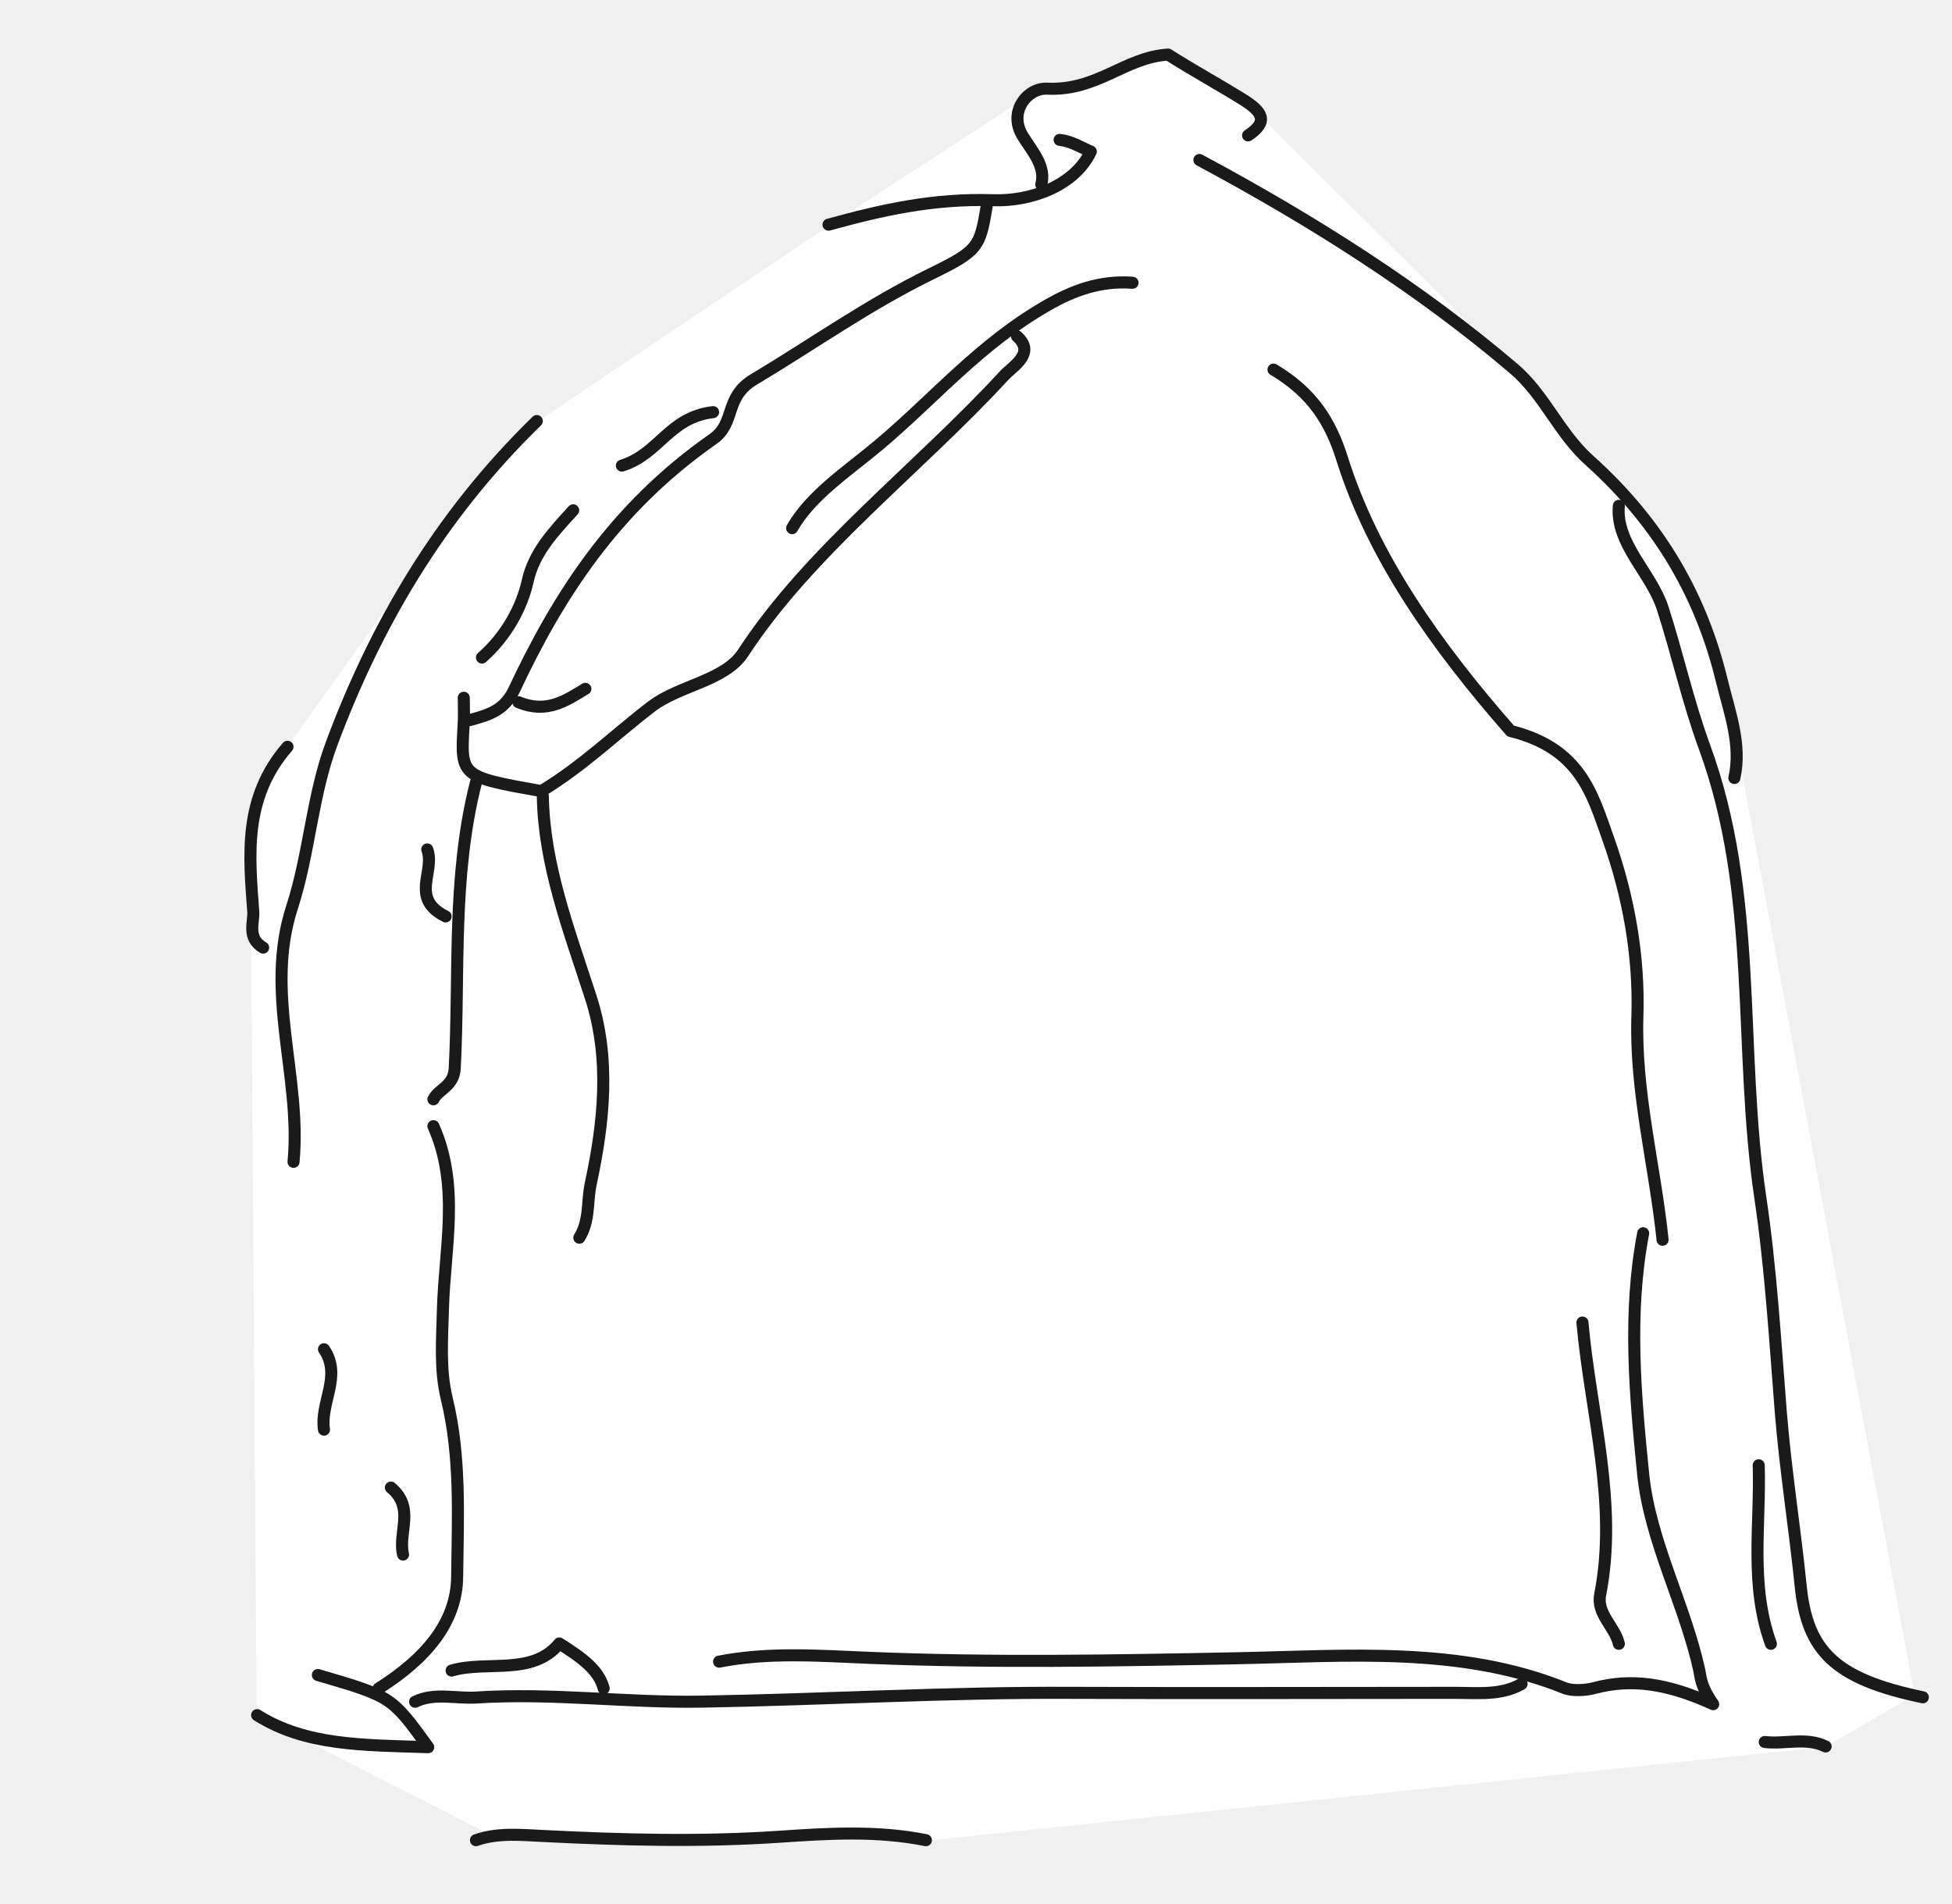
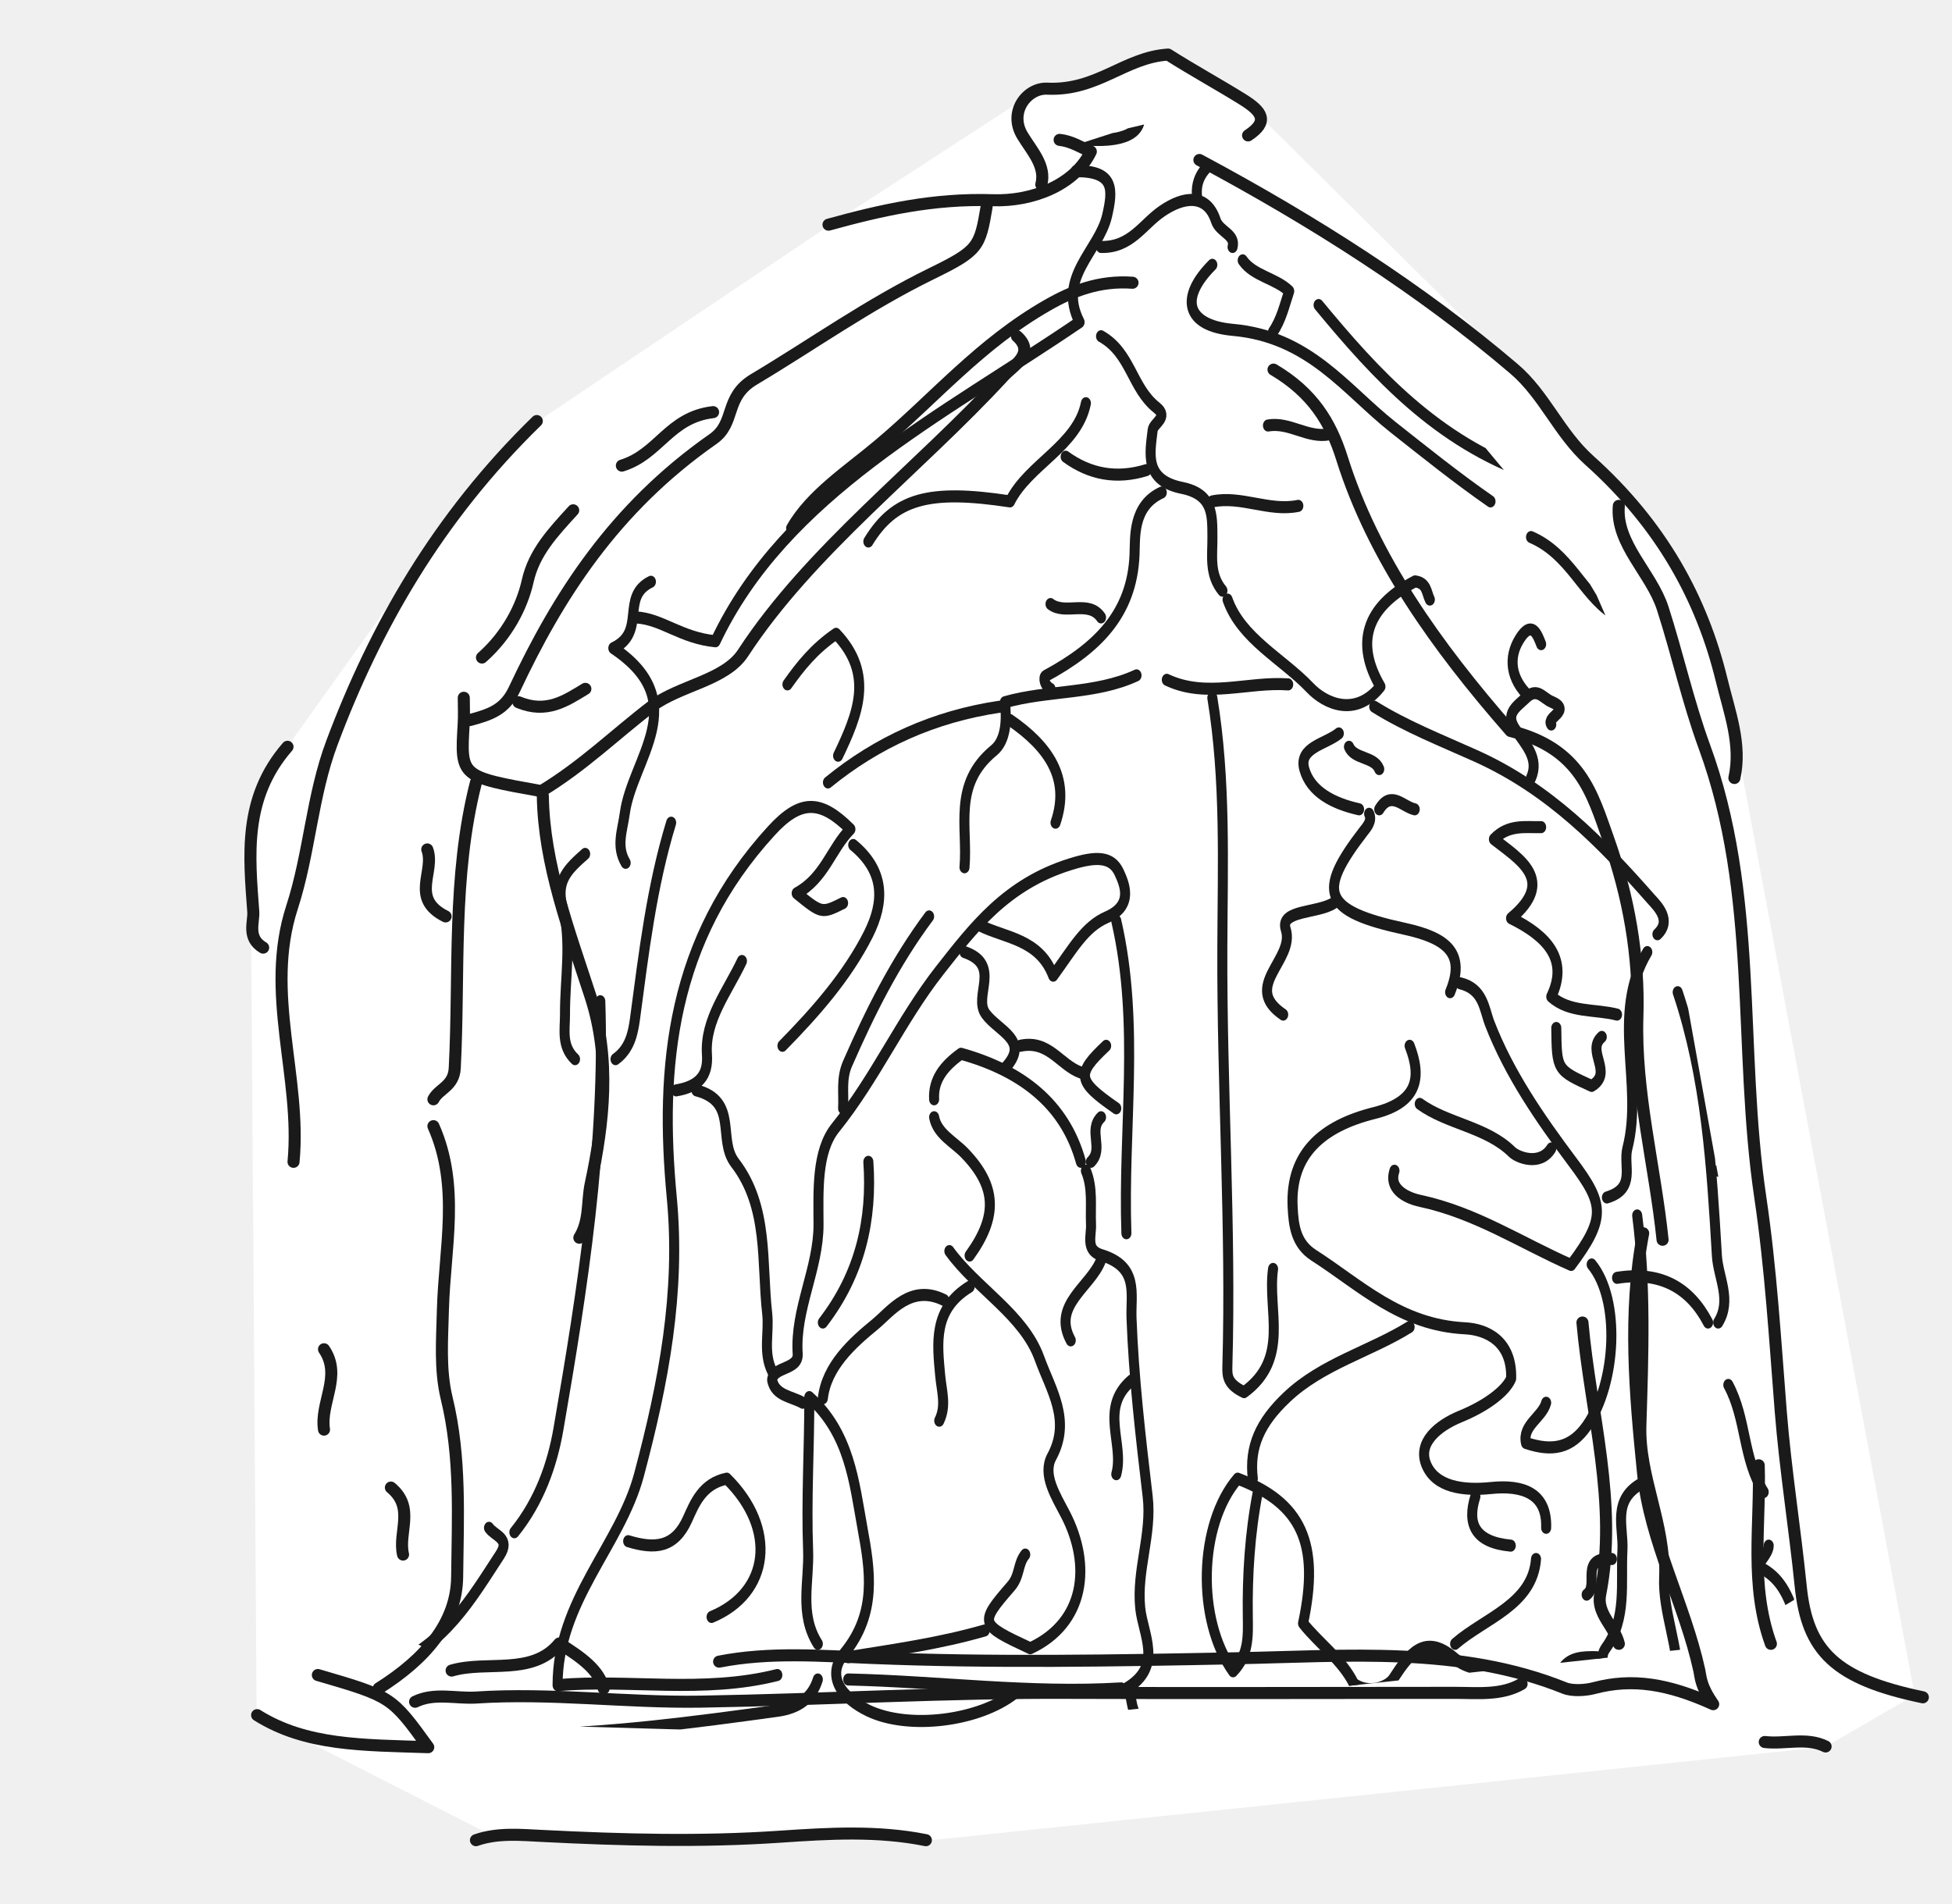
<svg xmlns="http://www.w3.org/2000/svg" viewBox="1490 222 162 158" overflow="visible">
  <polygon fill="#fff" points="1510.8,293.3 1510.9,291.3 1511.2,289.3 1511.8,287.4 1512.7,285.6 1526.7,266.0 1527.9,264.4 1530.4,261.3 1533.1,258.4 1534.6,257.0 1559.0,240.6 1575.0,230.2 1576.8,229.4 1584.4,227.1 1586.3,226.6 1588.1,227.2 1593.2,230.3 1616.1,253.0 1617.4,254.5 1626.5,265.1 1627.7,266.7 1628.8,268.4 1629.8,270.1 1630.6,271.9 1631.4,273.8 1632.1,275.7 1632.7,277.6 1633.2,279.5 1633.7,281.5 1648.9,362.7 1641.5,367.0 1566.8,374.8 1542.9,374.7 1538.9,374.6 1530.9,374.4 1511.3,364.4" />
+   <clipPath id="port5-opening">
+     <polygon points="1520.2,292.3 1520.2,290.5 1520.5,288.7 1521.0,287.0 1521.8,285.4 1533.8,267.7 1534.9,266.3 1537.0,263.5 1539.3,260.9 1540.6,259.6 1561.6,244.9 1575.4,235.5 1576.9,234.8 1583.4,232.7 1585.1,232.3 1586.6,232.8 1591.0,235.6 1610.7,256.0 1611.8,257.4 1619.7,266.9 1620.7,268.4 1621.6,269.9 1622.5,271.4 1623.2,273.0 1623.9,274.7 1624.5,276.5 1625.0,278.2 1625.4,279.9 1625.8,281.7 1638.9,354.8 1632.6,358.6 1568.3,365.6 1547.8,365.6 1544.3,365.5 1537.4,365.3 1520.6,356.3" />
+   </clipPath>
+   <g clip-path="url(#port5-opening)">
+     <g transform="translate(1577.6 0) scale(0.832 1) translate(-1307.5 0)">
+       <path style="stroke:#1a1a1a;stroke-linecap:round;stroke-linejoin:round;fill:none" d="M1323.14,279.92c1.36,6.88,1.03,13.82,1,20.74-.06,11.61.9,23.21.5,34.82-.02.76.03,1.43,1.67,2.08,4.61-2.79,2.3-6.78,2.89-10.23" />
+       <path style="stroke:#1a1a1a;stroke-linecap:round;stroke-linejoin:round;fill:none" d="M1309.52,236.21c3.87-.03,3.73,1.51,3.12,3.71-.81,2.9-5.01,5.11-2.74,8.82-13.72,7.78-29.34,14.19-36.32,26.49-3.47-.28-5.35-1.87-7.95-1.98" />
+       <path style="stroke:#1a1a1a;stroke-linecap:round;stroke-linejoin:round;fill:none" d="M1262.09,305.11c.48,11.96-1.73,23.77-4.18,35.54-.61,2.93-1.9,5.98-4.39,8.54" />
+       <path style="stroke:#1a1a1a;stroke-linecap:round;stroke-linejoin:round;fill:none" d="M1283.79,361.41c-.57,1.52-1.89,2.36-4.04,2.6-8.37.96-16.86,1.9-25.23,1.98-7.32.06-14.69-1.64-22.18-2.12-5.67-.36-11.09.83-16.66.5" />
+       <path style="stroke:#1a1a1a;stroke-linecap:round;stroke-linejoin:round;fill:none" d="M1296.91,325.85c2.72,3.13,7.41,5.27,8.99,8.91,1.12,2.59,3.2,5.13,1.22,8.17-.95,1.48.4,3.23,1.37,4.78,2.61,4.2,1.98,8.98-3.51,11.11-5.03-1.96-5.17-2.04-1.93-5.14.92-.88.66-1.86,1.43-2.64" />
+       <path style="stroke:#1a1a1a;stroke-linecap:round;stroke-linejoin:round;fill:none" d="M1286.31,296.96c-2.13.88-2.13.88-4.63-.81,2.8-1.29,3.41-3.66,5.36-5.32-2.96-2.45-4.97-2.52-7.89.14-9.96,9.05-11.17,19.54-9.93,30.43.9,7.88-.81,15.36-3.27,23.03-1.9,5.9-8.12,10.42-8.12,17.45,7.12-.51,14.52.71,21.92-.84" />
+       <path style="stroke:#1a1a1a;stroke-linecap:round;stroke-linejoin:round;fill:none" d="M1342.82,308.81c1.25,2.68.77,4.69-3.52,5.58-5.24,1.09-8.39,3.41-8.15,7.76.09,1.61.32,3.09,2.11,4.05,4.65,2.48,8.61,5.79,15.1,6.06,2.09.09,4.69,1.03,4.59,4.16-.52,1.05-2.48,2.28-5.07,3.16-2.25.77-4.31,2.19-3.39,4.01.94,1.85,3.66,2.16,6.41,1.93,3.21-.28,5.65.42,5.54,3.3" />
+       <path style="stroke:#1a1a1a;stroke-linecap:round;stroke-linejoin:round;fill:none" d="M1310.53,319.18c.72,1.45.43,2.96.51,4.45.06.91-.58,2.15,1.02,2.55,3.78.96,2.93,3.2,3.02,5.23.22,4.95.91,9.89,1.61,14.8.45,3.17-1.13,6.13-.74,9.28.27,2.19,2.32,4.83-1.38,6.66,1,.87-.2,2.78,3.03,2.66,6.71-.23,13.45-.07,20.18-.07" />
+       <path style="stroke:#1a1a1a;stroke-linecap:round;stroke-linejoin:round;fill:none" d="M1299.93,298.81c2.56,1.07,5.95,1.12,7.34,4.18,1.93-2.2,3.12-4.05,5.33-4.85,2.78-1,1.71-2.86,1.25-3.71-.74-1.34-2.27-1.38-4.95-.67-6.32,1.66-9.57,5.21-12.94,8.78-3.9,4.14-6.38,8.9-10.41,13.07-1.91,1.97-1.7,5.28-1.69,8.02.01,3.68-2.37,7.06-2.08,10.74.11,1.36-2.43,1.03-2.55,2.18.29,1.31,1.94,1.36,3.05,1.89" />
+       <path style="stroke:#1a1a1a;stroke-linecap:round;stroke-linejoin:round;fill:none" d="M1373.6,284.73c4.41,1.67,9.7,2.15,14.08,5.45-6.76,3-3.92,8.3-6.43,12.36-.52.85-1.2,1.67-1.6,2.57" />
+       <path style="stroke:#1a1a1a;stroke-linecap:round;stroke-linejoin:round;fill:none" d="M1283.79,358.45c-1.89-2.49-.84-5.19-.97-7.78-.19-4.2.13-8.4.12-12.7,4.03,3.03,4.47,7.05,5.3,10.86.77,3.51,1.48,7.07-1.82,10.42-1.83,1.86-.3,3.67,2.41,4.75,4,1.59,11.01.89,14.64-1.48" />
+       <path style="stroke:#1a1a1a;stroke-linecap:round;stroke-linejoin:round;fill:none" d="M1271.68,312.51c4.23.92,2.06,4.08,3.85,6.02,3.37,3.66,2.63,8.25,3.21,12.51.21,1.6-.44,3.25.51,4.81" />
+       <path style="stroke:#1a1a1a;stroke-linecap:round;stroke-linejoin:round;fill:none" d="M1341.31,319.18c-.66,1.65,1.49,2.31,2.55,2.5,5.58.99,10.09,3.5,15.07,5.32,3.54-3.93,3.28-5.08.11-8.59-3.23-3.59-6.29-7.29-8.22-11.43-.57-1.22-.63-2.89-2.95-3.36" />
+       <path style="stroke:#1a1a1a;stroke-linecap:round;stroke-linejoin:round;fill:none" d="M1355.43,362.15c6.78.49,13.49-.55,20.4,1.91,4.08,1.45,10.2.78,15.43.72,1.68-.02,3.66-.65,5.04.71" />
+       <path style="stroke:#1a1a1a;stroke-linecap:round;stroke-linejoin:round;fill:none" d="M1376.12,279.18c.01-2.01-1.88-3.23-3.91-2.43-1.45.57-3.49,2.09-2.21,4.3,4.46,7.7,7.67,15.67,8.64,24.06" />
+       <path style="stroke:#1a1a1a;stroke-linecap:round;stroke-linejoin:round;fill:none" d="M1380.16,324.37c-.29,5.77,2.17,11.32,2.44,17.04.03.85.45,1.62.26,2.61-.77,4.06,1.6,5.84,7.39,6.28" />
+       <path style="stroke:#1a1a1a;stroke-linecap:round;stroke-linejoin:round;fill:none" d="M1267.14,270.29c-3.09,1.24-.4,4.17-3.75,5.51,8.01,4.47,1.86,9.18,1.14,13.74-.23,1.41-.88,2.72.09,4.08" />
+       <path style="stroke:#1a1a1a;stroke-linecap:round;stroke-linejoin:round;fill:none" d="M1318.1,262.88c-2.94,1.12-2.64,3.75-2.72,5.19-.25,4.89-3.72,7.72-8.85,10.03-.28.12-.14.81.47,1.08" />
+       <path style="stroke:#1a1a1a;stroke-linecap:round;stroke-linejoin:round;fill:none" d="M1287.32,292.14c3.17,2.18,3.13,4.72,1.51,7.41-2.1,3.46-5.22,6.42-8.57,9.26" />
+       <path style="stroke:#1a1a1a;stroke-linecap:round;stroke-linejoin:round;fill:none" d="M1333.74,247.32c5.73,5.77,11.78,11.29,21.19,14.07" />
+       <path style="stroke:#1a1a1a;stroke-linecap:round;stroke-linejoin:round;fill:none" d="M1365.52,322.89c.89,5.79.64,11.61.42,17.4-.17,4.32,2.51,8.26,2.27,12.61-.16,2.92,1.53,5.85,1.35,8.88" />
+       <path style="stroke:#1a1a1a;stroke-linecap:round;stroke-linejoin:round;fill:none" d="M1250.99,348.82c.56.68,2.18.86,1.09,2.25-2.88,3.67-5.42,7.36-11.09,9.36-1.46.52-4.03,1.27-4.12,3.2" />
+       <path style="stroke:#1a1a1a;stroke-linecap:round;stroke-linejoin:round;fill:none" d="M1342.82,332.15c-3.97,2.05-8.73,3.05-12.25,5.83-2.64,2.08-3.77,4.09-3.39,6.76" />
+       <path style="stroke:#1a1a1a;stroke-linecap:round;stroke-linejoin:round;fill:none" d="M1294.89,298.07c-3.42,3.81-5.89,7.96-8.13,12.21-.67,1.27-.36,2.48-.45,3.72" />
+       <path style="stroke:#1a1a1a;stroke-linecap:round;stroke-linejoin:round;fill:none" d="M1323.14,243.98c-3.23,2.68-2.73,5.04,2.04,5.4,7.65.57,11.23,4.94,15.97,8.07,3.2,2.1,6.36,4.22,9.74,6.17" />
+       <path style="stroke:#1a1a1a;stroke-linecap:round;stroke-linejoin:round;fill:none" d="M1313.56,298.44c2.38,8.6.65,17.28,1.01,25.93" />
+       <path style="stroke:#1a1a1a;stroke-linecap:round;stroke-linejoin:round;fill:none" d="M1369.56,304.36c2.87,7.14,3.39,14.52,3.91,21.86.13,1.82,1.52,3.7.13,5.56" />
+       <path style="stroke:#1a1a1a;stroke-linecap:round;stroke-linejoin:round;fill:none" d="M1327.68,345.85c-.8,3.43-1.06,6.9-1,10.37.03,1.59.1,3.17-1.47,4.51-3.69-4.29-3.44-12.21.46-15.99,6.37,2.03,8.22,5.37,6.52,12.01,1.57,1.65,3.91,3.03,5.08,5.03" />
+       <path style="stroke:#1a1a1a;stroke-linecap:round;stroke-linejoin:round;fill:none" d="M1337.78,362.52c.69.83.21,2.35,2.52,2.23,11.27-.62,22.53,1.09,33.8,0" />
+       <path style="stroke:#1a1a1a;stroke-linecap:round;stroke-linejoin:round;fill:none" d="M1366.53,301.03c-3.72,5.23-.34,10.93-1.99,16.3-.44,1.44.91,3.33-2.04,4.07" />
+       <path style="stroke:#1a1a1a;stroke-linecap:round;stroke-linejoin:round;fill:none" d="M1374.1,305.85c1.63.12,1.38,1.28,1.43,1.85.25,3.33-1.04,6.66.05,10.01.33,1.01-.55,1.53-1.98,1.47" />
+       <path style="stroke:#1a1a1a;stroke-linecap:round;stroke-linejoin:round;fill:none" d="M1360.98,326.96c2.88,2.92,2.48,9.8-.45,13.36-1.6,1.94-3.54,2.17-6.1,1.46-.4-1.46,1.62-2.13,2.01-3.34" />
+       <path style="stroke:#1a1a1a;stroke-linecap:round;stroke-linejoin:round;fill:none" d="M1269.16,290.29c-1.96,5.34-2.73,10.82-3.61,16.29-.19,1.14-.49,2.48-1.94,3.34" />
+       <path style="stroke:#1a1a1a;stroke-linecap:round;stroke-linejoin:round;fill:none" d="M1339.29,280.66c3.15,1.64,6.67,2.79,10.09,4.07,7.38,2.75,12.61,7.25,17.55,11.92.62.57,2.07,1.76.61,2.9" />
+       <path style="stroke:#1a1a1a;stroke-linecap:round;stroke-linejoin:round;fill:none" d="M1301.95,280.66c-6.59.81-12.27,2.97-17.15,6.29" />
+       <path style="stroke:#1a1a1a;stroke-linecap:round;stroke-linejoin:round;fill:none" d="M1260.58,292.88c-1.68,1.24-2.98,2.21-2.24,4.48.92,2.81.21,5.89.23,8.86,0,1.27-.37,2.62,1,3.7" />
+       <path style="stroke:#1a1a1a;stroke-linecap:round;stroke-linejoin:round;fill:none" d="M1264.87,349.93c2.71.69,4.65.52,5.92-1.82.7-1.29,1.48-2.97,3.92-3.37,5.03,4.13,4.33,9.46-1.52,11.48" />
+       <path style="stroke:#1a1a1a;stroke-linecap:round;stroke-linejoin:round;fill:none" d="M1288.83,318.44c.4,4.8-.8,9.3-4.54,13.34" />
+       <path style="stroke:#1a1a1a;stroke-linecap:round;stroke-linejoin:round;fill:none" d="M1286.82,361.41c9.08.17,18.12,1.2,27.24.74" />
+       <path style="stroke:#1a1a1a;stroke-linecap:round;stroke-linejoin:round;fill:none" d="M1305.48,234.72c1.66-1.42,3.93-1.12,6.06-1.1,3.64.05,5.29-1.06,3.93-3.31-2.05-3.37.16-5.4,3.23-7.48,3.51,2.53,1.96,5.96,2.53,8.61,2.26,1.8,4.66-1.41,6.82,1.12-1.74,2-6.96,2.44-6.42,5.87" />
+       <path style="stroke:#1a1a1a;stroke-linecap:round;stroke-linejoin:round;fill:none" d="M1315.58,278.06c-4.11,1.59-8.84,1.21-13.13,2.23.2,1.43.13,3.16-1.1,4-4.14,2.83-2.58,6.38-2.93,9.7" />
+       <path style="stroke:#1a1a1a;stroke-linecap:round;stroke-linejoin:round;fill:none" d="M1295.39,314.74c.31,1.37,1.93,2.02,3.03,2.96,3.21,2.76,3.35,5.25.51,8.52" />
+       <path style="stroke:#1a1a1a;stroke-linecap:round;stroke-linejoin:round;fill:none" d="M1371.58,276.58c-2.88-3.18-5.66-6.45-5.99-10.37-.22-2.61-2.43-.72-3.6-1.11" />
+       <path style="stroke:#1a1a1a;stroke-linecap:round;stroke-linejoin:round;fill:none" d="M1357.45,307.33c.05,3.49.05,3.49,3.53,4.81,2.24-1.1-.62-2.89,1.01-4.07" />
+       <path style="stroke:#1a1a1a;stroke-linecap:round;stroke-linejoin:round;fill:none" d="M1300.44,357.34c-4.44,1.07-9.04,1.61-13.62,2.22" />
+       <path style="stroke:#1a1a1a;stroke-linecap:round;stroke-linejoin:round;fill:none" d="M1296.4,329.92c-3.32-1.38-5.32.92-6.88,2-2.32,1.58-4.86,3.49-5.23,6.15" />
+       <path style="stroke:#1a1a1a;stroke-linecap:round;stroke-linejoin:round;fill:none" d="M1338.78,289.55c.34.58-.23,1.11-.55,1.45-4.7,5.07-4.1,6.62,4.11,8.1,4.29.78,6.08,2.08,4.52,5.26" />
+       <path style="stroke:#1a1a1a;stroke-linecap:round;stroke-linejoin:round;fill:none" d="M1298.93,328.81c-3.69,1.88-3.22,4.74-2.93,7.41.14,1.26.63,2.47-.1,3.71" />
+       <path style="stroke:#1a1a1a;stroke-linecap:round;stroke-linejoin:round;fill:none" d="M1356.95,317.33c-1.11,1.49-3.36.75-3.92.29-2.54-2.08-6.43-2.32-9.2-3.99" />
+       <path style="stroke:#1a1a1a;stroke-linecap:round;stroke-linejoin:round;fill:none" d="M1275.21,372.52c-.93-1.46-2.85-.85-4.01-.65-2.85.5-5.46.25-8.1-.46" />
+       <path style="stroke:#1a1a1a;stroke-linecap:round;stroke-linejoin:round;fill:none" d="M1324.66,271.77c1.37,3.24,5.46,4.9,8.22,7.31,1.51,1.33,4.56,2.5,7.03-.09-2.47-3.53-1.56-6.55,3.45-8.73,1.2.12,1.13.93,1.48,1.51" />
+       <path style="stroke:#1a1a1a;stroke-linecap:round;stroke-linejoin:round;fill:none" d="M1374.61,336.96c1.83,2.82,1.43,6.13,3.53,8.89" />
+       <path style="stroke:#1a1a1a;stroke-linecap:round;stroke-linejoin:round;fill:none" d="M1302.96,281.77c3.81,2.18,6.06,4.81,4.54,8.52" />
+       <path style="stroke:#1a1a1a;stroke-linecap:round;stroke-linejoin:round;fill:none" d="M1394.28,349.93c-.09,1.23-1.3,2.6.04,3.67,3.41,2.73,2.16,4.95-1.06,7.05,1.34,1.06,2.98,1.8,4.56,2.61" />
+       <path style="stroke:#1a1a1a;stroke-linecap:round;stroke-linejoin:round;fill:none" d="M1310.53,255.47c-.85,3.55-5.74,5.08-7.57,8.15-8.13-1.03-11.51-.23-14.13,3.33" />
+       <path style="stroke:#1a1a1a;stroke-linecap:round;stroke-linejoin:round;fill:none" d="M1355.43,351.41c-.35,3.79-5.07,4.88-8.07,7.04" />
+       <path style="stroke:#1a1a1a;stroke-linecap:round;stroke-linejoin:round;fill:none" d="M1315.07,336.59c-3.25,2.31-.68,5.22-1.51,7.78" />
+       <path style="stroke:#1a1a1a;stroke-linecap:round;stroke-linejoin:round;fill:none" d="M1295.39,313.25c-.11-1.58.93-2.74,2.68-3.78,6.1,1.42,10.38,4.2,11.96,8.97" />
+       <path style="stroke:#1a1a1a;stroke-linecap:round;stroke-linejoin:round;fill:none" d="M1378.64,350.3c0,.71-1.35,1.62-.95,1.78,4.32,1.7,2.77,6.18,7.01,7.85" />
+       <path style="stroke:#1a1a1a;stroke-linecap:round;stroke-linejoin:round;fill:none" d="M1366.03,345.11c-3.07,1.38-1.86,3.63-1.98,5.56-.18,2.76.46,5.66-1.64,8.11-1.17,1.37,1.15,1.95.59,3" />
+       <path style="stroke:#1a1a1a;stroke-linecap:round;stroke-linejoin:round;fill:none" d="M1379.15,305.85c-.71,2.44-1.35,4.89-1.01,7.4" />
+       <path style="stroke:#1a1a1a;stroke-linecap:round;stroke-linejoin:round;fill:none" d="M1355.94,290.66c-1.58.03-3.25-.25-4.71,1,2.57,1.68,6.21,3.42,1.71,6.56,3.66,1.5,5.75,3.46,4.01,6.51,1.83,1.35,4.36,1.02,6.56,1.49" />
+       <path style="stroke:#1a1a1a;stroke-linecap:round;stroke-linejoin:round;fill:none" d="M1312.04,249.91c2.99,1.4,3.05,4.28,5.55,5.93,1.23.81-.32,1.27-.4,1.86-.27,1.93-.87,4.16,2.93,4.8,3.15.53,3.01,2.32,3.03,4.08.02,1.52-.35,3.09,1,4.45" />
+       <path style="stroke:#1a1a1a;stroke-linecap:round;stroke-linejoin:round;fill:none" d="M1354.93,266.58c3.84,1.38,5.1,4.65,8.01,6.27,2.99.14,1.4-1.71,2.58-2.19" />
+       <path style="stroke:#1a1a1a;stroke-linecap:round;stroke-linejoin:round;fill:none" d="M1326.17,243.61c1.06,1.29,3.3,1.48,4.64,2.56-.47,1.18-.78,2.34-1.61,3.37" />
+       <path style="stroke:#1a1a1a;stroke-linecap:round;stroke-linejoin:round;fill:none" d="M1325.16,242.5c.33-1.04-1.3-1.25-1.67-2.19-.89-2.25-3.18-2.04-5.39-.77-1.92,1.1-3.09,3.02-6.06,2.96" />
+       <path style="stroke:#1a1a1a;stroke-linecap:round;stroke-linejoin:round;fill:none" d="M1308.51,259.91c2.41,1.46,5.09,1.88,8.07,1.11" />
+       <path style="stroke:#1a1a1a;stroke-linecap:round;stroke-linejoin:round;fill:none" d="M1353.92,363.63c.14-.79,1.91-1.5.94-2.17-2.03-1.39-5.24-.15-7.6-1.83-2.99-2.13-4.55-.22-6.08,1.73-.53.68-2.39,1.3-3.91.42" />
+       <path style="stroke:#1a1a1a;stroke-linecap:round;stroke-linejoin:round;fill:none" d="M1280.76,278.81c1.28-1.5,2.65-2.95,4.85-4.2,3.85,3.35,2.15,6.73.2,10.12" />
+       <path style="stroke:#1a1a1a;stroke-linecap:round;stroke-linejoin:round;fill:none" d="M1276.22,301.77c-1.43,2.53-3.73,4.88-3.49,7.78.14,1.74-.83,2.65-3.07,2.96" />
+       <path style="stroke:#1a1a1a;stroke-linecap:round;stroke-linejoin:round;fill:none" d="M1349.38,346.22c-.88,2.32.01,3.81,3.53,4.08" />
+       <path style="stroke:#1a1a1a;stroke-linecap:round;stroke-linejoin:round;fill:none" d="M1330.71,278.81c-4.03-.24-8.15,1.18-12.11-.38" />
+       <path style="stroke:#1a1a1a;stroke-linecap:round;stroke-linejoin:round;fill:none" d="M1372.59,331.78c-1.8-2.86-4.68-4.29-9.08-3.71" />
+       <path style="stroke:#1a1a1a;stroke-linecap:round;stroke-linejoin:round;fill:none" d="M1312.04,326.59c-1,2.22-4.94,3.73-3.02,6.67" />
+       <path style="stroke:#1a1a1a;stroke-linecap:round;stroke-linejoin:round;fill:none" d="M1335.76,282.88c-1.32.9-4.03,1.16-3.45,2.95.64,1.92,2.91,2.87,5.47,3.35" />
+       <path style="stroke:#1a1a1a;stroke-linecap:round;stroke-linejoin:round;fill:none" d="M1356.95,282.14c-.55-.62,2.11-1.16.02-1.89-.88-.31-1.43-1.23-2.54-.33-.92.74-2.12,1.3-1.07,2.61.96,1.21,2.44,2.42,1.57,4.05" />
+       <path style="stroke:#1a1a1a;stroke-linecap:round;stroke-linejoin:round;fill:none" d="M1334.75,258.06c-2.15.31-3.91-1.05-6.06-.74" />
+       <path style="stroke:#1a1a1a;stroke-linecap:round;stroke-linejoin:round;fill:none" d="M1323.14,263.62c2.91-.49,5.67.87,8.58.37" />
+       <path style="stroke:#1a1a1a;stroke-linecap:round;stroke-linejoin:round;fill:none" d="M1335.25,296.96c-1.58.86-5.41.56-4.79,2.17.98,2.54-4.44,4.74-.25,7.09" />
+       <path style="stroke:#1a1a1a;stroke-linecap:round;stroke-linejoin:round;fill:none" d="M1310.03,311.03c-2.1-.62-3.18-2.74-6.06-2.22" />
+       <path style="stroke:#1a1a1a;stroke-linecap:round;stroke-linejoin:round;fill:none" d="M1355.94,275.47c-.34-.73-.85-1.91-1.93-.7-1.3,1.49-1.27,3.26.41,4.78" />
+       <path style="stroke:#1a1a1a;stroke-linecap:round;stroke-linejoin:round;fill:none" d="M1307,272.14c1.45.94,3.82-.38,5.04,1.11" />
+       <path style="stroke:#1a1a1a;stroke-linecap:round;stroke-linejoin:round;fill:none" d="M1312.04,314.74c-1.33,1.09.32,2.61-1.01,3.7" />
+       <path style="stroke:#1a1a1a;stroke-linecap:round;stroke-linejoin:round;fill:none" d="M1363,351.41c-3.32-.15-1.23,2.18-2.52,2.96" />
+       <path style="stroke:#1a1a1a;stroke-linecap:round;stroke-linejoin:round;fill:none" d="M1298.42,301.03c3.76,1.08.81,3.67,2.12,5.14,1.28,1.44,4.48,2.22,1.92,4.49" />
+       <path style="stroke:#1a1a1a;stroke-linecap:round;stroke-linejoin:round;fill:none" d="M1312.55,308.81c-3.02,2.36-2.91,2.93,1.01,5.19" />
+       <path style="stroke:#1a1a1a;stroke-linecap:round;stroke-linejoin:round;fill:none" d="M1361.49,359.56c-1.41-.02-2.79,0-3.53,1.11" />
+       <path style="stroke:#1a1a1a;stroke-linecap:round;stroke-linejoin:round;fill:none" d="M1336.77,283.99c.53,1.04,2.52.79,3.02,1.85" />
+       <path style="stroke:#1a1a1a;stroke-linecap:round;stroke-linejoin:round;fill:none" d="M1339.79,289.18c1.18-1.61,2.36-.21,3.54,0" />
+     </g>
+   </g>
  <path style="stroke:#1a1a1a;stroke-linecap:round;stroke-linejoin:round;fill:none" d="M1624.35,263.99c-.28,3.16,2.7,5.58,3.64,8.5,1.23,3.82,2.08,7.71,3.46,11.49,4.51,12.29,2.79,24.97,4.64,37.41.88,5.93,1.23,11.88,1.7,17.8.39,4.84,1.16,9.63,1.65,14.44.54,5.44,2.86,7.74,10.14,9.26" />
  <path style="stroke:#1a1a1a;stroke-linecap:round;stroke-linejoin:round;fill:none" d="M1595.69,252.68c3.23,1.91,4.74,4.35,5.69,7.38,2.57,8.19,7.82,15.58,13.99,22.62,5.8,1.44,6.77,5.23,8.08,8.89,1.73,4.86,2.6,9.83,2.44,14.82-.2,6.25,1.45,12.35,2.09,18.52" />
  <path style="stroke:#1a1a1a;stroke-linecap:round;stroke-linejoin:round;fill:none" d="M1626.37,324.37c-1.27,6.67-.67,13.33,0,20,.57,5.58,3.46,10.8,4.66,16.29.13.59.08,1.26,1.15,2.8-3.74-1.7-6.72-2.17-9.86-1.34-.74.2-1.84.26-2.48,0-8.65-3.49-18.1-2.65-27.27-2.47-10.1.2-20.17.38-30.28-.03-4.17-.17-8.44-.51-12.61.31" />
  <path style="stroke:#1a1a1a;stroke-linecap:round;stroke-linejoin:round;fill:none" d="M1534.55,256.95c-8.23,8.02-13.42,17.14-17,26.7-1.66,4.42-1.86,9.18-3.31,13.65-2.32,7.13.79,14.1.12,21.14" />
  <path style="stroke:#1a1a1a;stroke-linecap:round;stroke-linejoin:round;fill:none" d="M1616.28,361.78c-1.67.97-3.65.74-5.55.74-10.59,0-21.19.04-31.79,0-10.27-.06-20.51.56-30.77.73-6.23.1-12.43-.75-18.67-.34-1.68.1-3.45-.43-5.05.35" />
  <path style="stroke:#1a1a1a;stroke-linecap:round;stroke-linejoin:round;fill:none" d="M1525.97,315.48c2.22,4.99.93,10.14.79,15.18-.06,2.49-.27,5,.31,7.4,1.2,4.94.92,9.88.87,14.83-.04,3.82-2.64,6.82-6.51,9.26" />
  <path style="stroke:#1a1a1a;stroke-linecap:round;stroke-linejoin:round;fill:none" d="M1574.4,249.91c1.59,1.43-.34,2.47-1.09,3.29-7.11,7.72-16.08,14.48-21.64,23-1.5,2.3-5.29,2.69-7.58,4.43-3.05,2.33-5.69,4.94-9.16,7.04-6.71-1.2-6.71-1.2-6.45-5.53.05-.74.01-1.48.01-2.22" />
  <path style="stroke:#1a1a1a;stroke-linecap:round;stroke-linejoin:round;fill:none" d="M1535.05,288.07c.09,5.72,2.18,11.16,3.97,16.68,1.66,5.13,1.11,10.37,0,15.54-.31,1.48-.06,3.03-.94,4.45" />
  <path style="stroke:#1a1a1a;stroke-linecap:round;stroke-linejoin:round;fill:none" d="M1566.84,374.75c-4-.81-8.13-.56-12.1-.29-6.6.45-13.13.27-19.69-.06-1.84-.09-3.76-.28-5.55.35" />
  <path style="stroke:#1a1a1a;stroke-linecap:round;stroke-linejoin:round;fill:none" d="M1621.33,331.78c.67,7.52,2.96,15,1.47,22.59-.31,1.6,1.24,2.68,1.55,4.08" />
  <path style="stroke:#1a1a1a;stroke-linecap:round;stroke-linejoin:round;fill:none" d="M1571.88,239.17c-.56,3.33-.68,3.64-4.56,5.54-5.3,2.59-9.84,5.85-14.75,8.78-2.49,1.49-1.48,3.61-3.39,4.95-8.23,5.75-12.88,13.09-16.49,20.78-.79,1.68-1.97,2.09-3.69,2.55" />
  <path style="stroke:#1a1a1a;stroke-linecap:round;stroke-linejoin:round;fill:none" d="M1589.54,235.28c9.52,5.1,18.41,10.77,26.09,17.32,2.56,2.17,3.74,5.35,6.29,7.63,5.99,5.37,9.33,11.51,10.96,18.21.65,2.68,1.68,5.36,1.06,8.14" />
  <path style="stroke:#1a1a1a;stroke-linecap:round;stroke-linejoin:round;fill:none" d="M1583.99,245.47c-2.75-.2-5.01.69-7.05,1.86-5.62,3.21-9.36,7.7-13.97,11.58-2.55,2.15-5.66,4.16-7.23,6.93" />
  <path style="stroke:#1a1a1a;stroke-linecap:round;stroke-linejoin:round;fill:none" d="M1513.86,283.99c-3.7,4.25-3.18,9.03-2.84,13.7.06.85-.55,2.17.82,2.97" />
  <path style="stroke:#1a1a1a;stroke-linecap:round;stroke-linejoin:round;fill:none" d="M1635.96,343.63c.15,4.95-.76,9.93,1.01,14.82" />
  <path style="stroke:#1a1a1a;stroke-linecap:round;stroke-linejoin:round;fill:none" d="M1529.5,286.95c-2,7.85-1.35,15.81-1.76,23.72-.08,1.51-1.32,1.7-1.77,2.58" />
  <path style="stroke:#1a1a1a;stroke-linecap:round;stroke-linejoin:round;fill:none" d="M1537.57,264.36c-1.66,1.82-3.25,3.49-3.78,5.89-.48,2.13-1.71,4.49-3.79,6.33" />
  <path style="stroke:#1a1a1a;stroke-linecap:round;stroke-linejoin:round;fill:none" d="M1511.34,364.37c4.05,2.55,8.77,2.48,14.2,2.66-3.04-4.2-3.04-4.2-9.16-5.99" />
  <path style="stroke:#1a1a1a;stroke-linecap:round;stroke-linejoin:round;fill:none" d="M1593.58,233.24c1.75-1.16,1.18-1.98-.46-3-2.01-1.25-4.12-2.4-6.18-3.71-3.61.23-5.84,3.02-10.03,2.83-1.66-.08-3.25,1.92-2.05,3.9.77,1.27,1.97,2.52,1.56,4.06" />
  <path style="stroke:#1a1a1a;stroke-linecap:round;stroke-linejoin:round;fill:none" d="M1577.94,233.61c.98.11,1.7.59,2.59.97-1.35,2.82-4.92,4.15-8.13,4.04-4.95-.16-9.25.82-13.64,2.03" />
  <path style="stroke:#1a1a1a;stroke-linecap:round;stroke-linejoin:round;fill:none" d="M1540.1,362.15c-.41-1.55-1.8-2.54-3.68-3.73-2.24,2.72-6,1.39-8.94,2.25" />
  <path style="stroke:#1a1a1a;stroke-linecap:round;stroke-linejoin:round;fill:none" d="M1516.89,334c1.52,2.22-.35,4.44,0,6.67" />
  <path style="stroke:#1a1a1a;stroke-linecap:round;stroke-linejoin:round;fill:none" d="M1525.46,292.51c.68,1.83-1.47,4.07,1.52,5.56" />
  <path style="stroke:#1a1a1a;stroke-linecap:round;stroke-linejoin:round;fill:none" d="M1549.18,256.21c-3.67.43-4.48,3.49-7.57,4.44" />
  <path style="stroke:#1a1a1a;stroke-linecap:round;stroke-linejoin:round;fill:none" d="M1522.44,345.48c2.03,1.69.58,3.71,1.01,5.56" />
  <path style="stroke:#1a1a1a;stroke-linecap:round;stroke-linejoin:round;fill:none" d="M1538.58,279.18c-1.62.98-3.2,2.08-5.55,1.11" />
  <path style="stroke:#1a1a1a;stroke-linecap:round;stroke-linejoin:round;fill:none" d="M1641.51,366.97c-1.59-.79-3.38-.17-5.05-.37" />
</svg>
